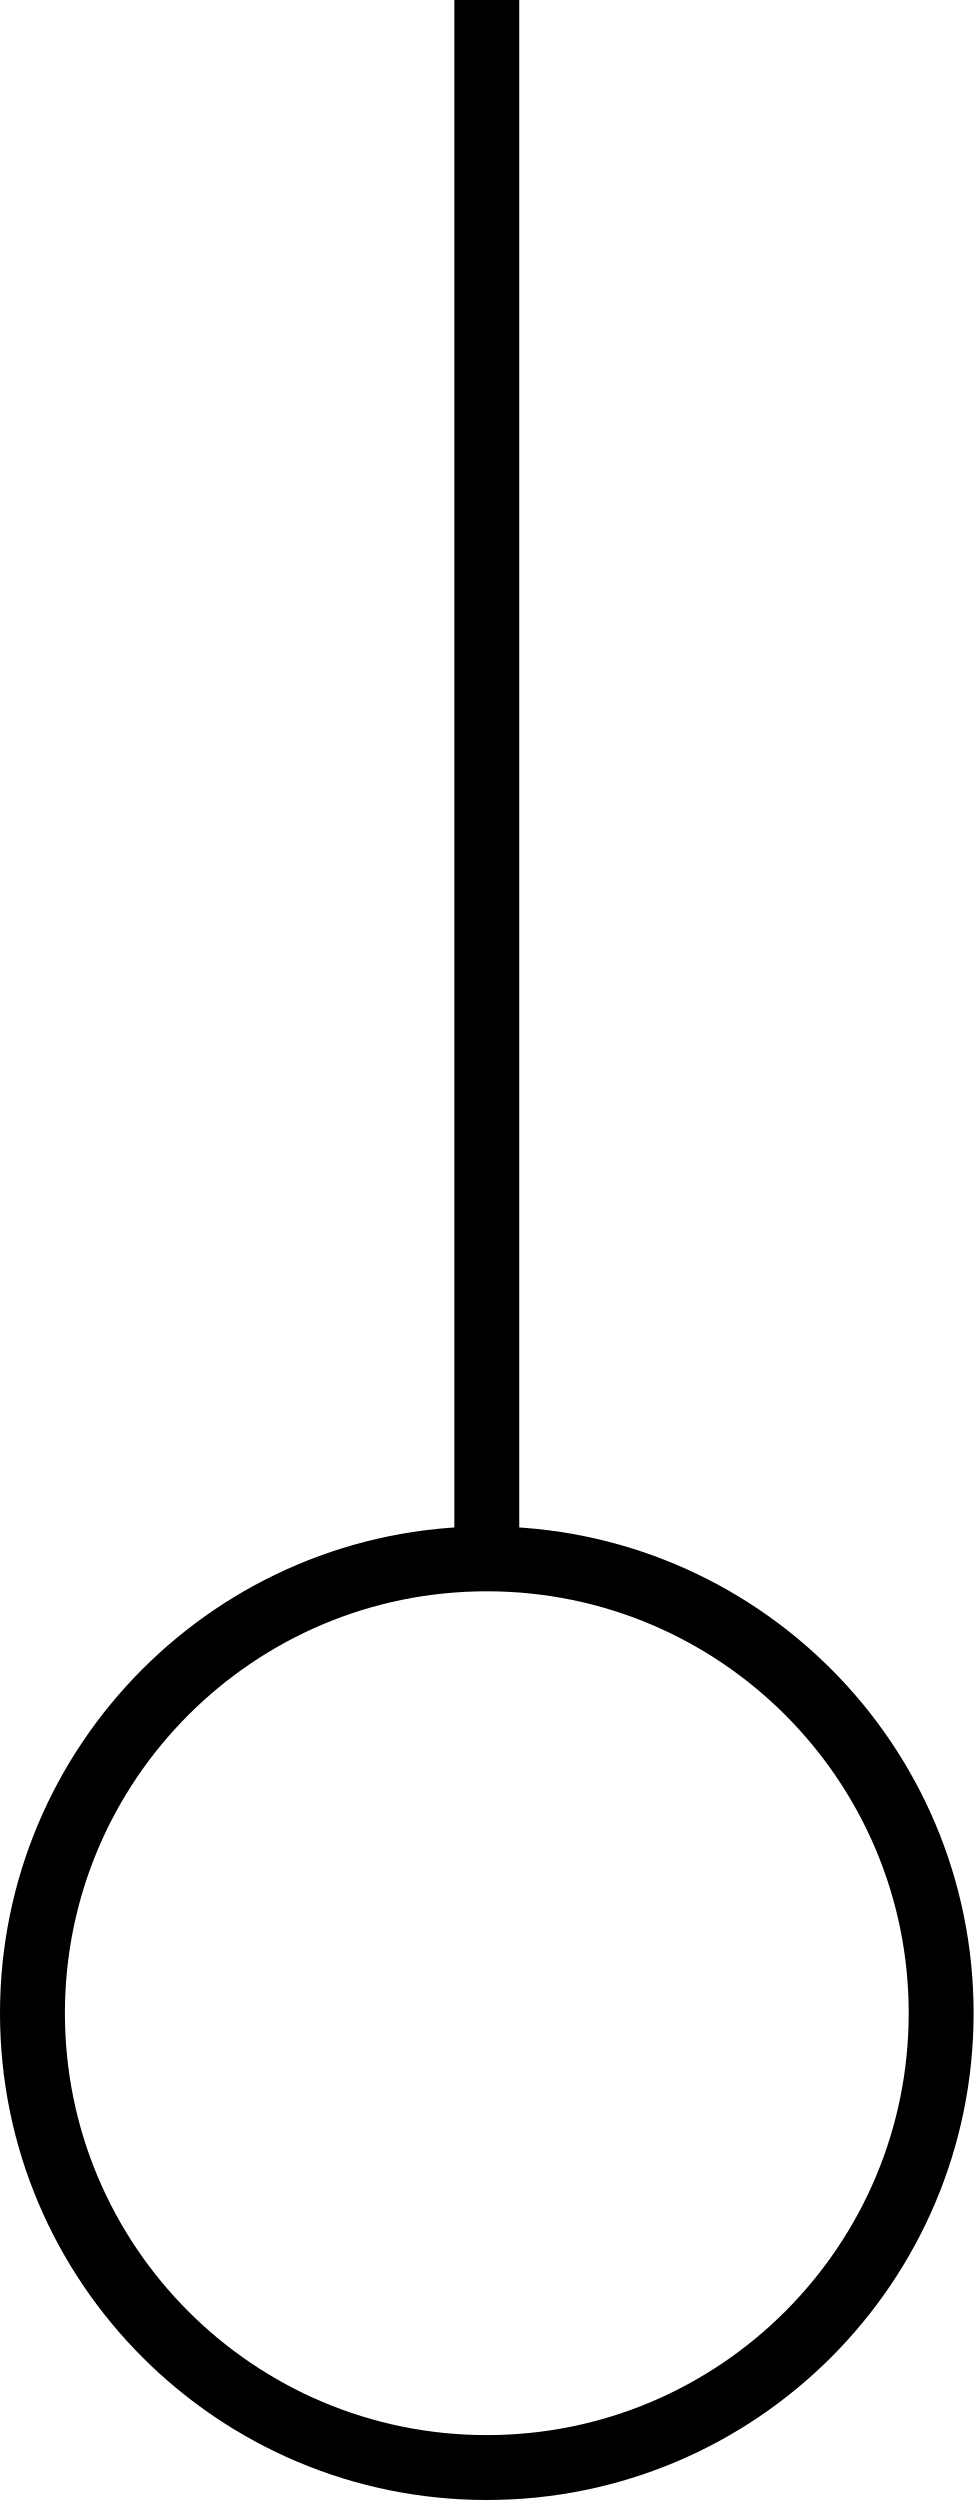
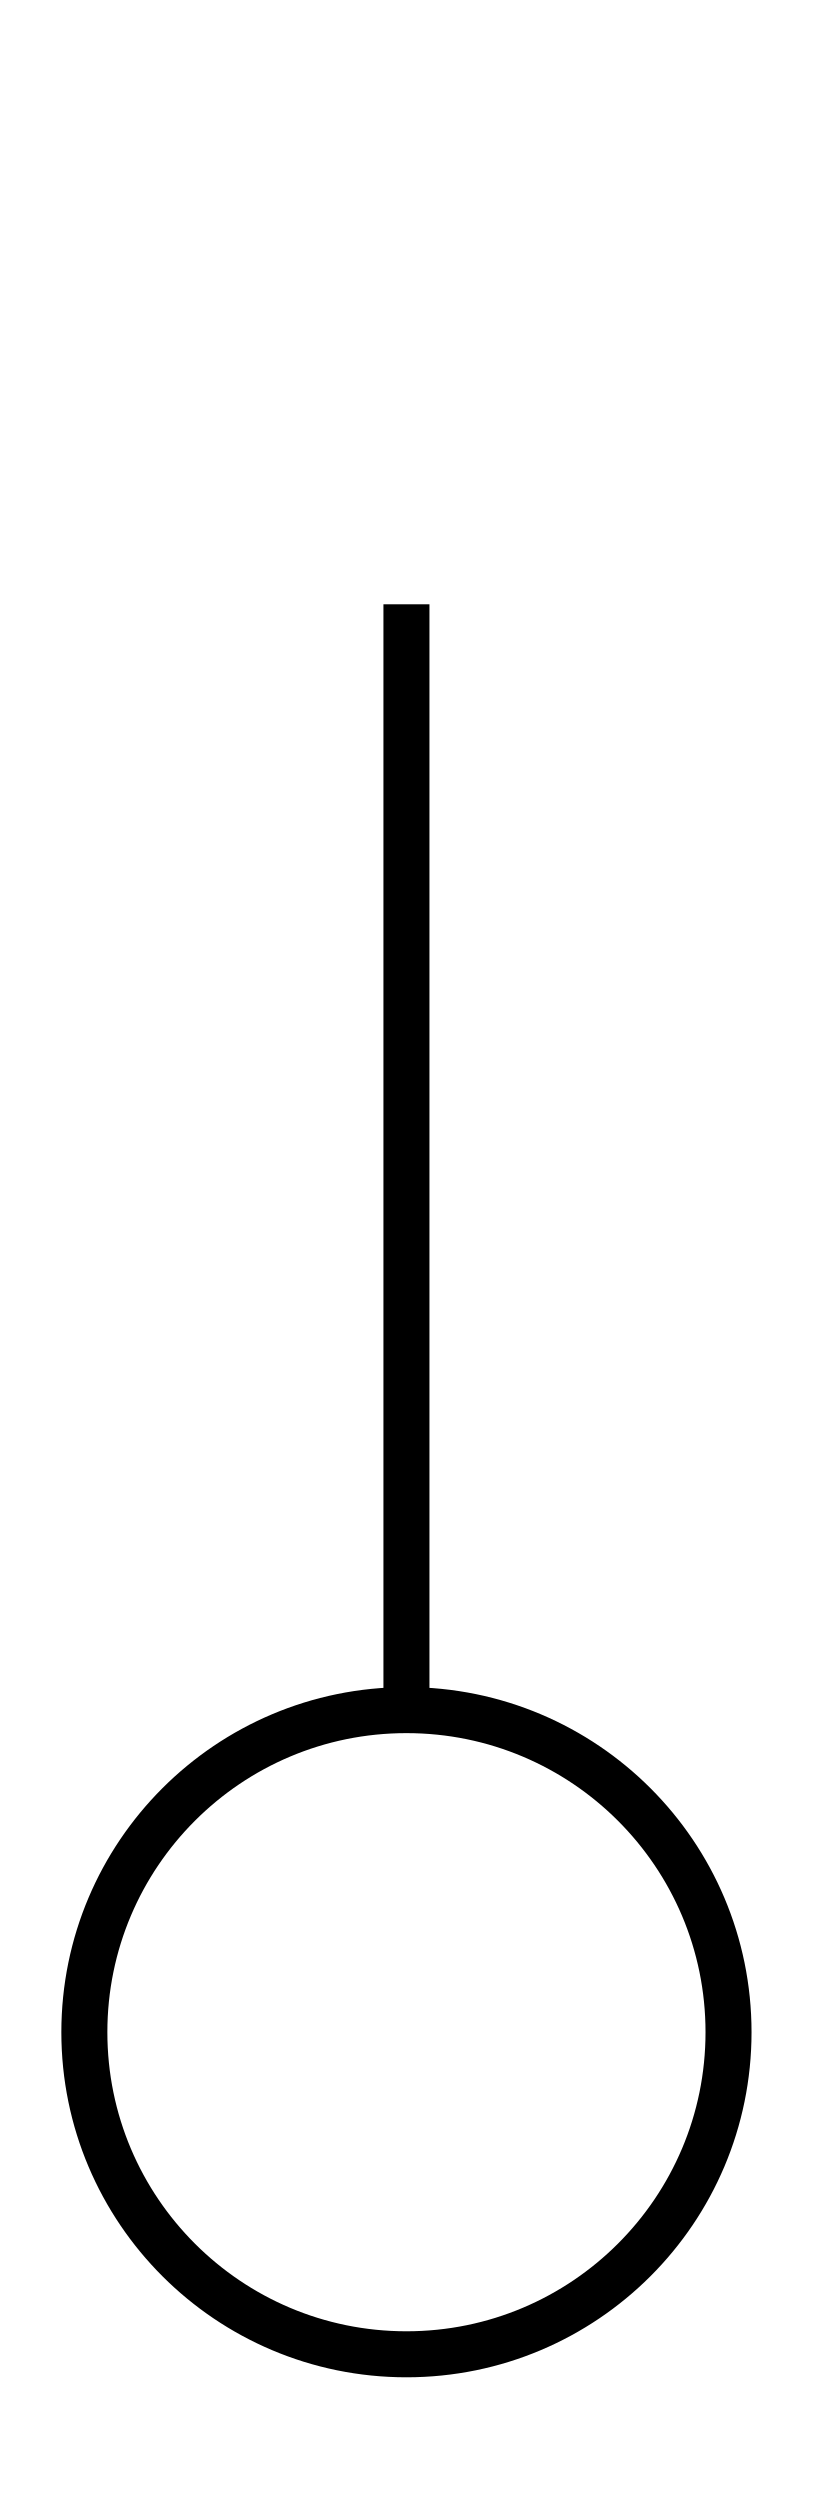
- <svg xmlns="http://www.w3.org/2000/svg" id="Layer_1" data-name="Layer 1" viewBox="0 0 45 115.55">
-   <defs>
-     <style>.cls-1{fill:none;stroke:#000;stroke-width:3px;}</style>
-   </defs>
-   <path class="cls-1" d="M26.5,39.45V110.7" transform="translate(-4 -39.45)" />
-   <circle class="cls-1" cx="22.5" cy="93.05" r="21" />
+ <svg xmlns="http://www.w3.org/2000/svg" version="1.1" id="Layer_1" x="0px" y="0px" viewBox="0 0 53 163" style="enable-background:new 0 0 53 163;" xml:space="preserve">
+   <style type="text/css">
+ 	.st0{fill:none;stroke:#000000;stroke-width:3;}
+ </style>
+   <g>
+     <path class="st0" d="M26.5,39.4v71.3" />
+   </g>
+   <g>
+     <circle class="st0" cx="26.5" cy="132.5" r="21" />
+   </g>
</svg>
